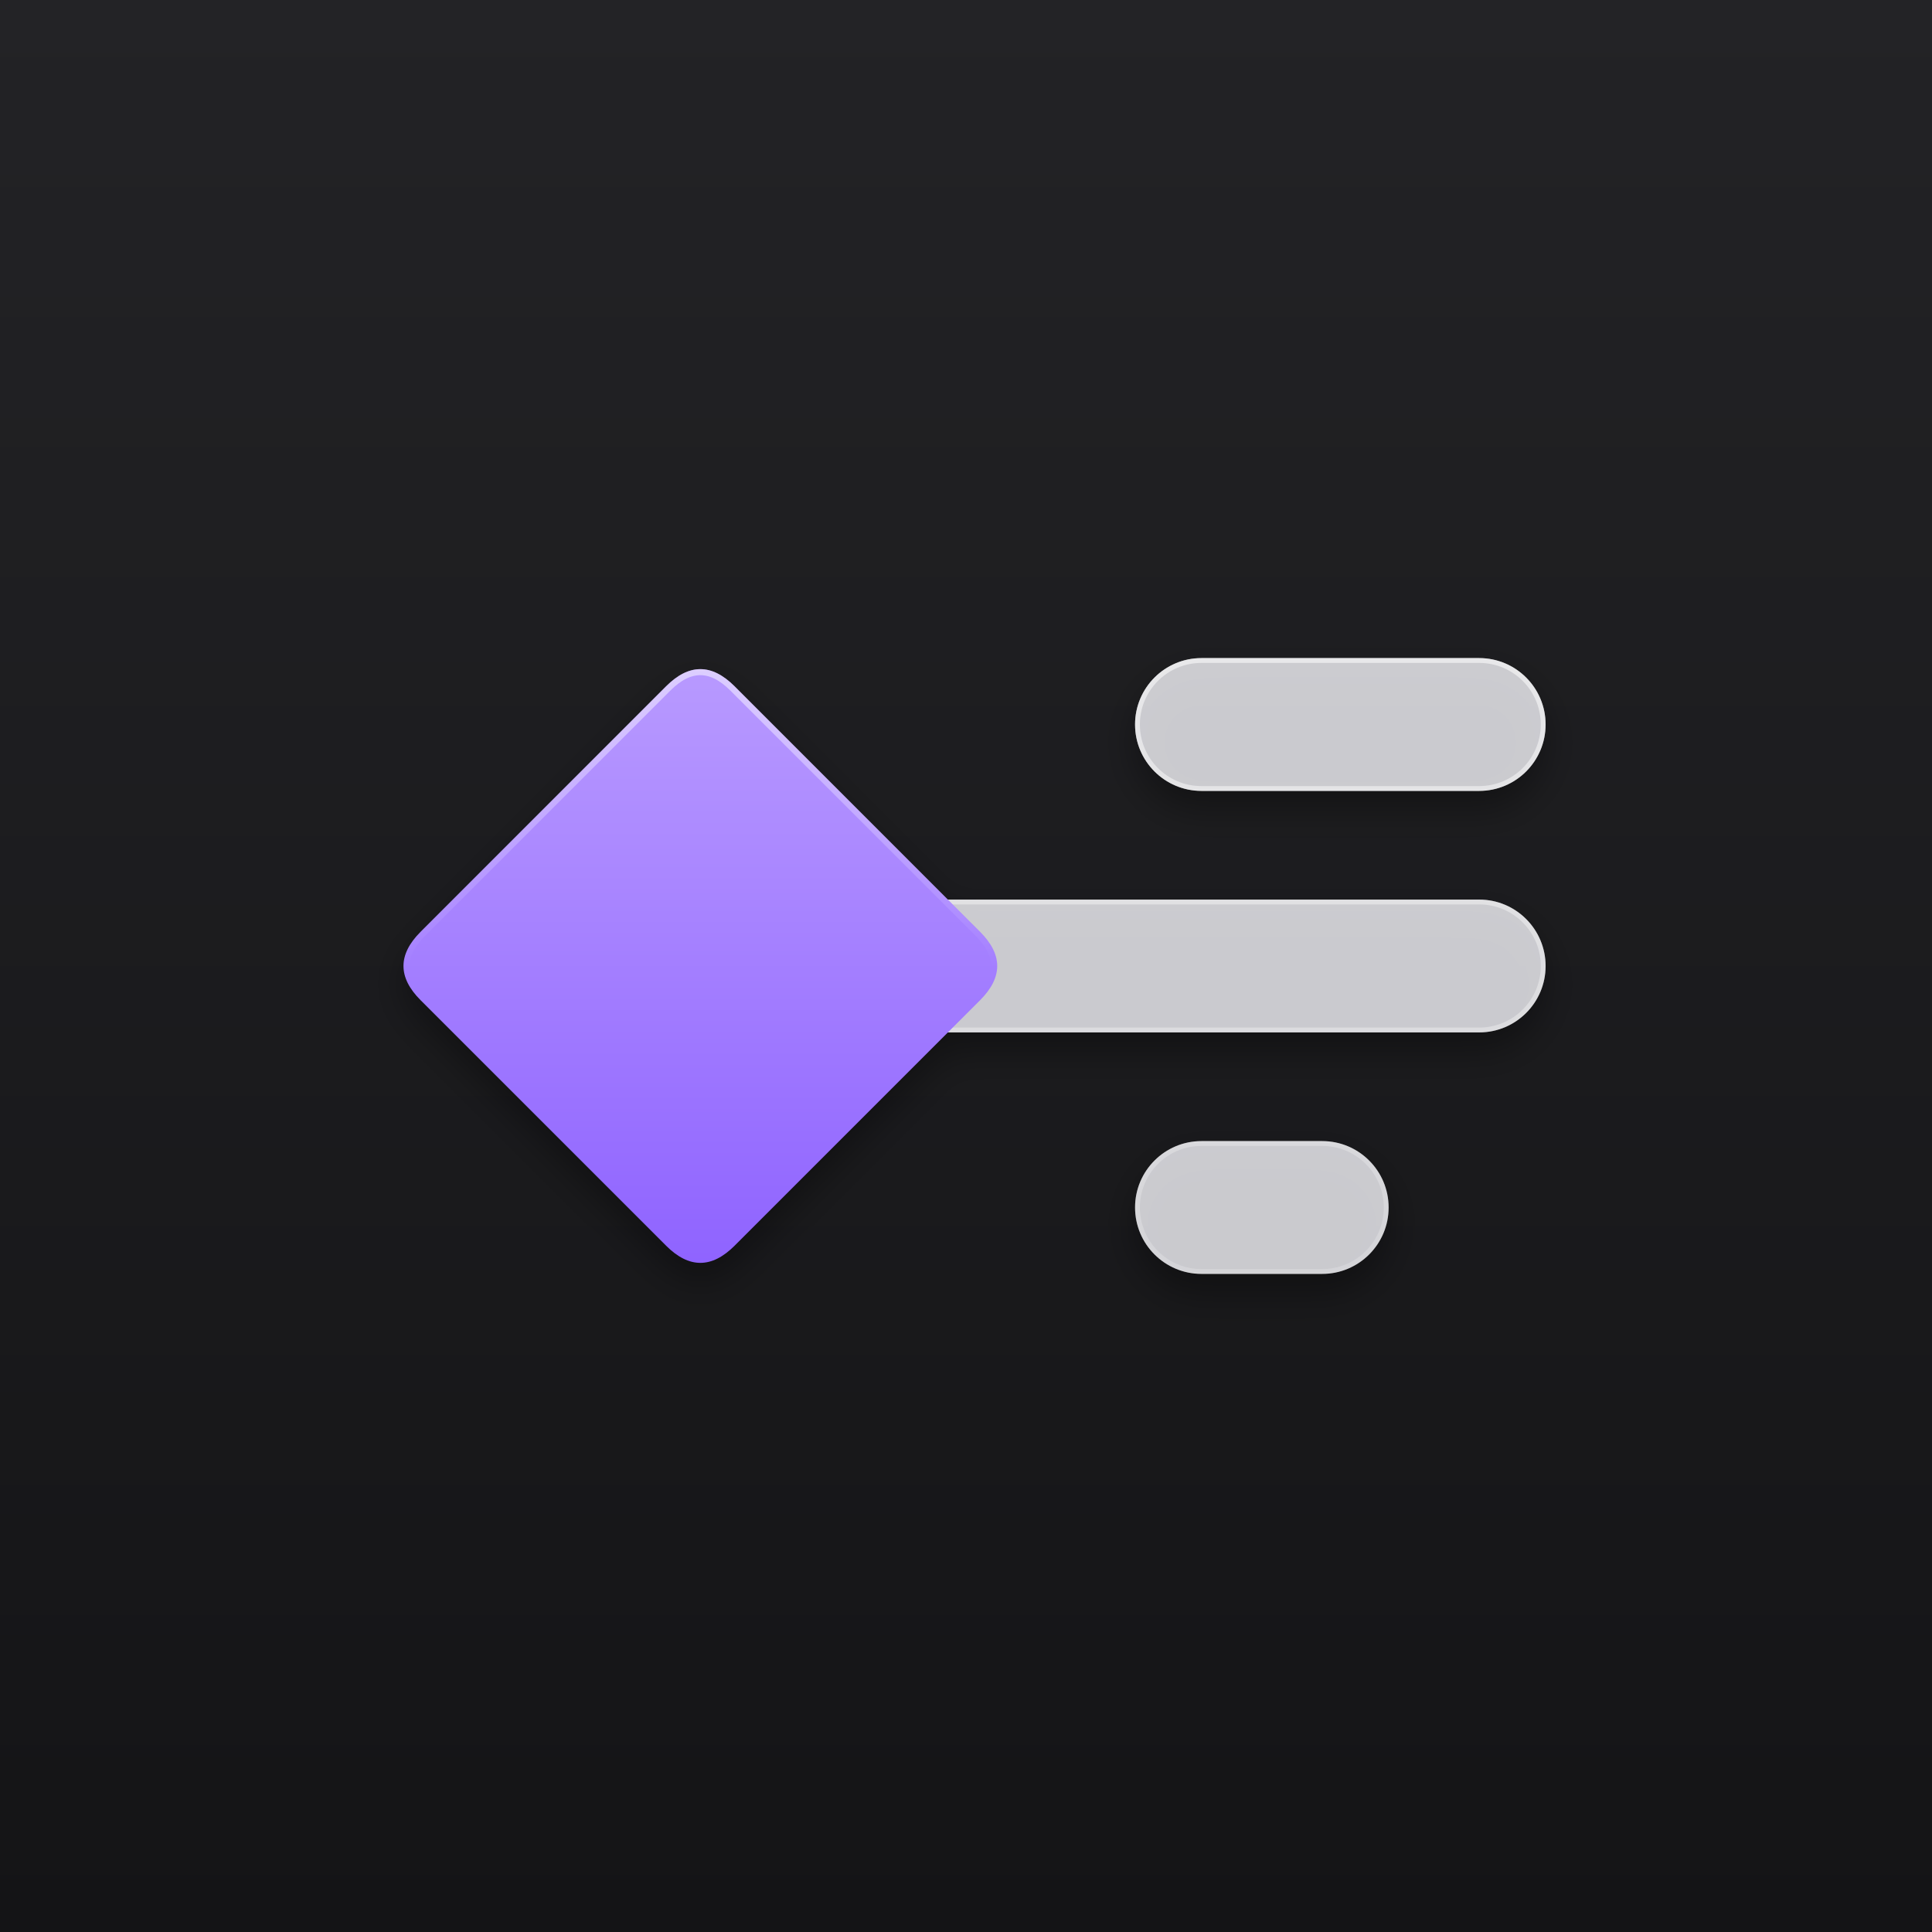
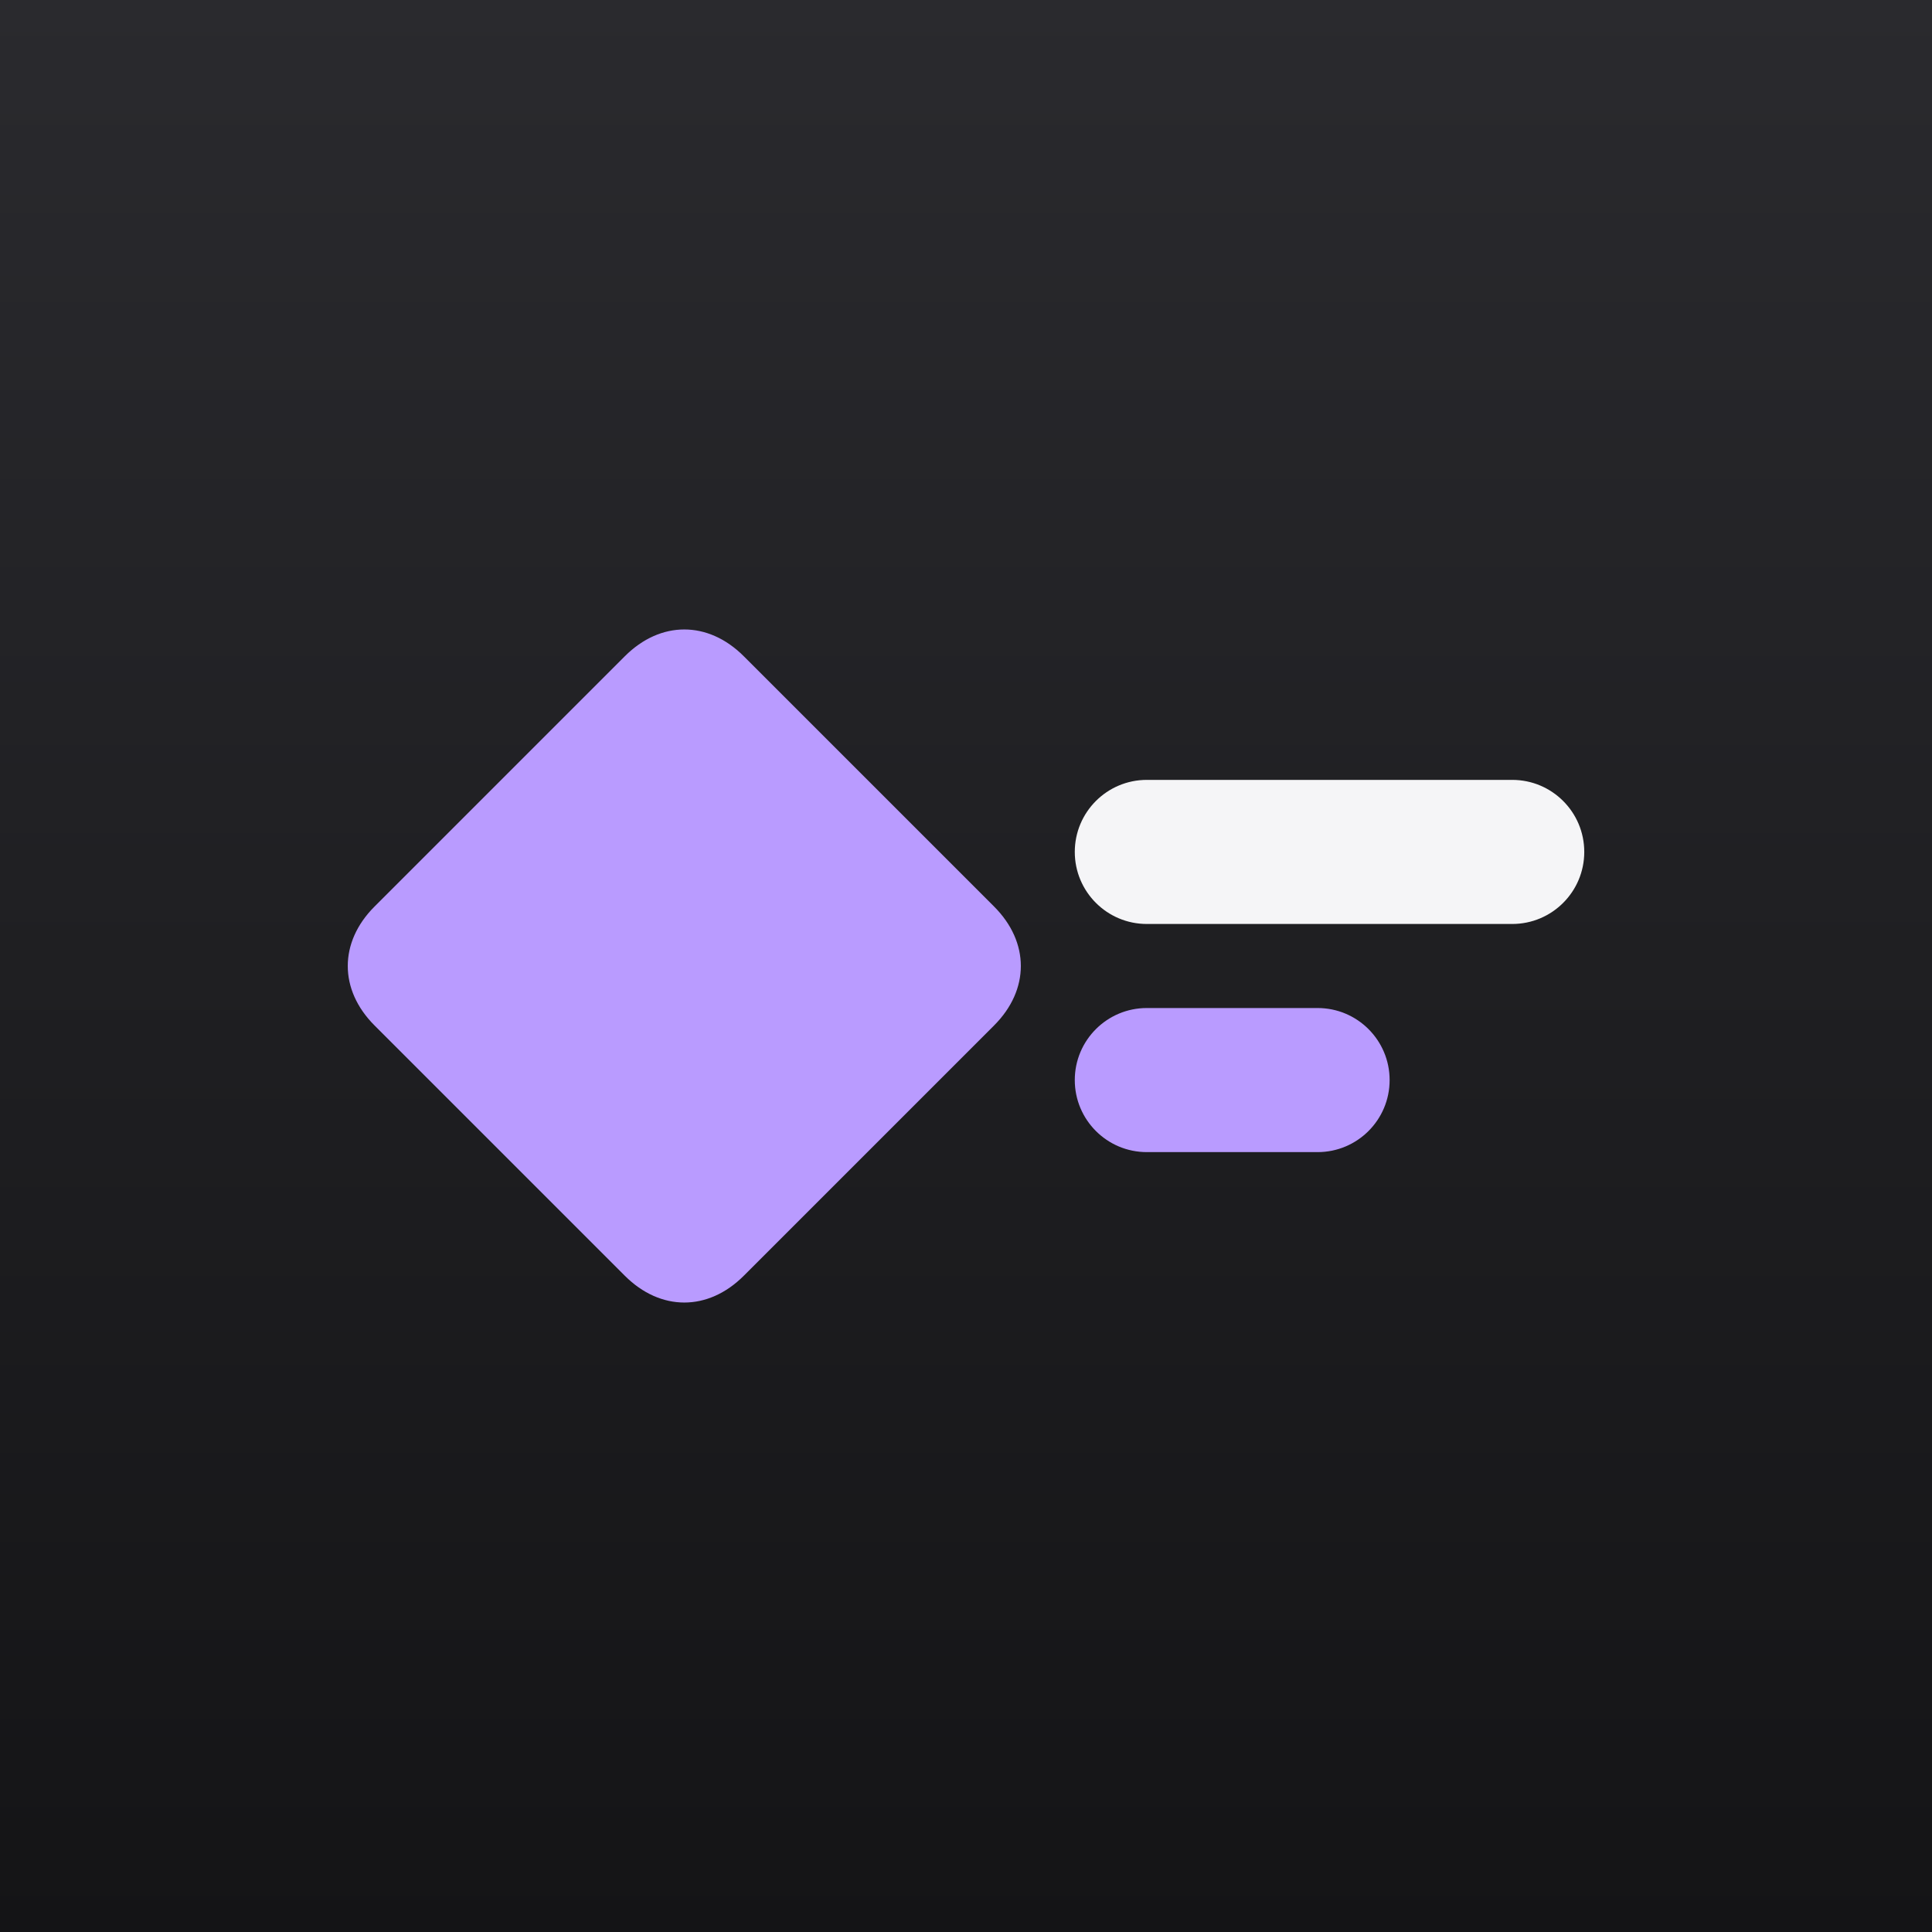
<svg xmlns="http://www.w3.org/2000/svg" viewBox="0 0 1024 1024" width="1024" height="1024">
  <defs>
+     <clipPath id="tile">
+       <rect width="1024" height="1024" rx="0.0" />
+     </clipPath>
    <linearGradient id="bg" x1="0" y1="0" x2="0" y2="1">
-       <stop offset="0" stop-color="#232326" />
+       <stop offset="0" stop-color="#2A2A2E" />
      <stop offset="1" stop-color="#141416" />
    </linearGradient>
-     <linearGradient id="dia" gradientUnits="userSpaceOnUse" x1="0" y1="76" x2="0" y2="180">
-       <stop offset="0" stop-color="#B99BFF" />
-       <stop offset="1" stop-color="#8E62FF" />
+     <linearGradient id="rim" x1="0" y1="0" x2="0" y2="1">
+       <stop offset="0" stop-color="#fff" stop-opacity="0.1" />
+       <stop offset=".12" stop-color="#fff" stop-opacity="0" />
    </linearGradient>
-     <linearGradient id="rim" gradientUnits="userSpaceOnUse" x1="0" y1="76" x2="0" y2="180">
-       <stop offset="0" stop-color="#fff" stop-opacity="0.55" />
-       <stop offset=".5" stop-color="#fff" stop-opacity="0" />
-     </linearGradient>
-     <linearGradient id="barRim" gradientUnits="userSpaceOnUse" x1="0" y1="77.0" x2="0" y2="179.0">
-       <stop offset="0" stop-color="#fff" stop-opacity="0.55" />
-       <stop offset="1" stop-color="#fff" stop-opacity="0.19" />
-     </linearGradient>
-     <filter id="shadow" x="-30%" y="-30%" width="160%" height="160%">
-       <feGaussianBlur stdDeviation="3" />
-     </filter>
-     <clipPath id="dclip">
-       <path d="M91.66 81.66L132.34 122.34Q138.00 128.00 132.34 133.66L91.66 174.34Q86.00 180.00 80.34 174.34L39.66 133.66Q34.00 128.00 39.66 122.34L80.34 81.66Q86.00 76.00 91.66 81.66Z" />
-     </clipPath>
-     <clipPath id="bclip">
-       <path d="M169.00 77.00H215.00A11.0 11.0 0 0 1 215.00 99.00H169.00A11.0 11.0 0 0 1 169.00 77.00ZM87.00 117.00H215.00A11.0 11.0 0 0 1 215.00 139.00H87.00A11.0 11.0 0 0 1 87.00 117.00ZM169.00 157.00H189.00A11.0 11.0 0 0 1 189.00 179.00H169.00A11.0 11.0 0 0 1 169.00 157.00Z" />
-     </clipPath>
  </defs>
-   <g>
+   <g clip-path="url(#tile)">
    <rect width="1024" height="1024" fill="url(#bg)" />
-     <g transform="translate(512.0 512.0) scale(3.2) translate(-130.0 -128)">
-       <g filter="url(#shadow)" opacity="0.35" transform="translate(0 3)">
-         <path d="M169.00 77.00H215.00A11.0 11.0 0 0 1 215.00 99.00H169.00A11.0 11.0 0 0 1 169.00 77.00ZM87.00 117.00H215.00A11.0 11.0 0 0 1 215.00 139.00H87.00A11.0 11.0 0 0 1 87.00 117.00ZM169.00 157.00H189.00A11.0 11.0 0 0 1 189.00 179.00H169.00A11.0 11.0 0 0 1 169.00 157.00Z" />
-         <path d="M91.66 81.66L132.34 122.34Q138.00 128.00 132.34 133.66L91.66 174.34Q86.00 180.00 80.34 174.34L39.66 133.66Q34.00 128.00 39.66 122.34L80.34 81.66Q86.00 76.00 91.66 81.66Z" />
-       </g>
-       <path fill="#F2F2F7" fill-opacity="0.82" d="M169.00 77.00H215.00A11.0 11.0 0 0 1 215.00 99.00H169.00A11.0 11.0 0 0 1 169.00 77.00ZM87.00 117.00H215.00A11.0 11.0 0 0 1 215.00 139.00H87.00A11.0 11.0 0 0 1 87.00 117.00ZM169.00 157.00H189.00A11.0 11.0 0 0 1 189.00 179.00H169.00A11.0 11.0 0 0 1 169.00 157.00Z" />
-       <g clip-path="url(#bclip)">
-         <path fill="none" stroke="url(#barRim)" stroke-width="1.6" d="M169.00 77.00H215.00A11.0 11.0 0 0 1 215.00 99.00H169.00A11.0 11.0 0 0 1 169.00 77.00ZM87.00 117.00H215.00A11.0 11.0 0 0 1 215.00 139.00H87.00A11.0 11.0 0 0 1 87.00 117.00ZM169.00 157.00H189.00A11.0 11.0 0 0 1 189.00 179.00H169.00A11.0 11.0 0 0 1 169.00 157.00Z" />
-       </g>
-       <path fill="url(#dia)" d="M91.66 81.66L132.34 122.34Q138.00 128.00 132.34 133.66L91.66 174.34Q86.00 180.00 80.34 174.34L39.66 133.66Q34.00 128.00 39.66 122.34L80.34 81.66Q86.00 76.00 91.66 81.66Z" />
-       <g clip-path="url(#dclip)">
-         <path fill="none" stroke="url(#rim)" stroke-width="2" d="M91.66 81.66L132.34 122.34Q138.00 128.00 132.34 133.66L91.66 174.34Q86.00 180.00 80.34 174.34L39.66 133.66Q34.00 128.00 39.66 122.34L80.34 81.66Q86.00 76.00 91.66 81.66Z" />
-       </g>
+     <g transform="translate(512.0 512.0) scale(3.1821) translate(-128.00 -128)">
+       <path fill="#F5F5F7" d="M158.12 97.00H218.98A12.0 12.0 0 0 1 218.98 121.00H158.12A12.0 12.0 0 0 1 158.12 97.00Z" />
+       <path fill="#B99BFF" d="M158.12 135.00H186.56A12.0 12.0 0 0 1 186.56 159.00H158.12A12.0 12.0 0 0 1 158.12 135.00Z" />
+       <path fill="#B99BFF" d="M90.98 76.40L132.68 118.10C138.62 124.04 138.62 131.96 132.68 137.90L90.98 179.60C85.04 185.54 77.12 185.54 71.18 179.60L29.48 137.90C23.54 131.96 23.54 124.04 29.48 118.10L71.18 76.40C77.12 70.46 85.04 70.46 90.98 76.40Z" />
    </g>
  </g>
</svg>
